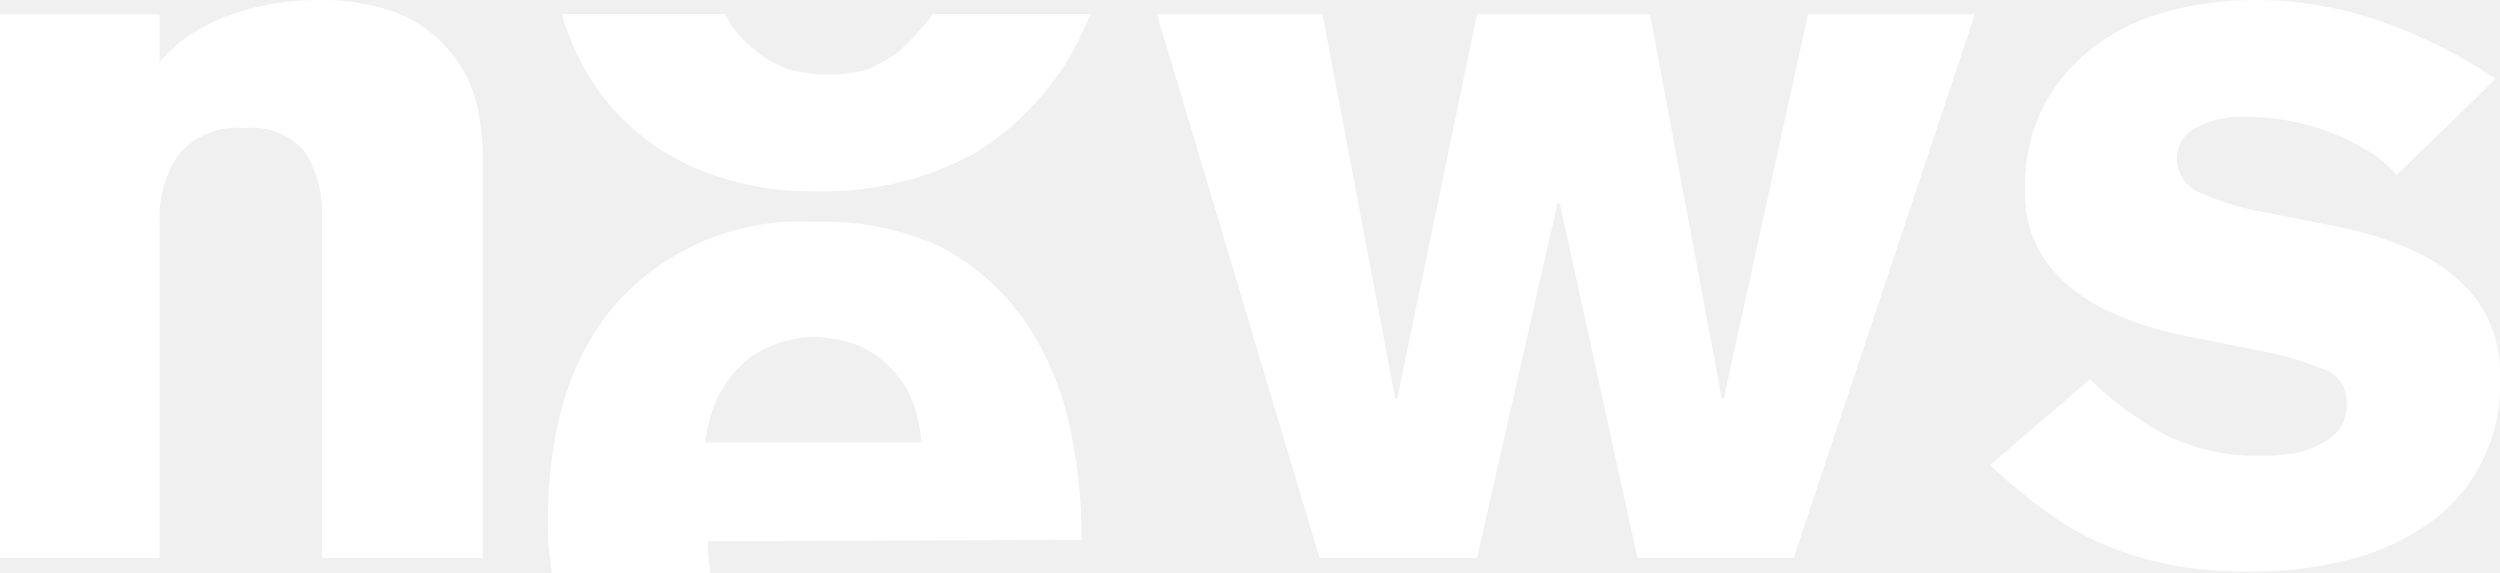
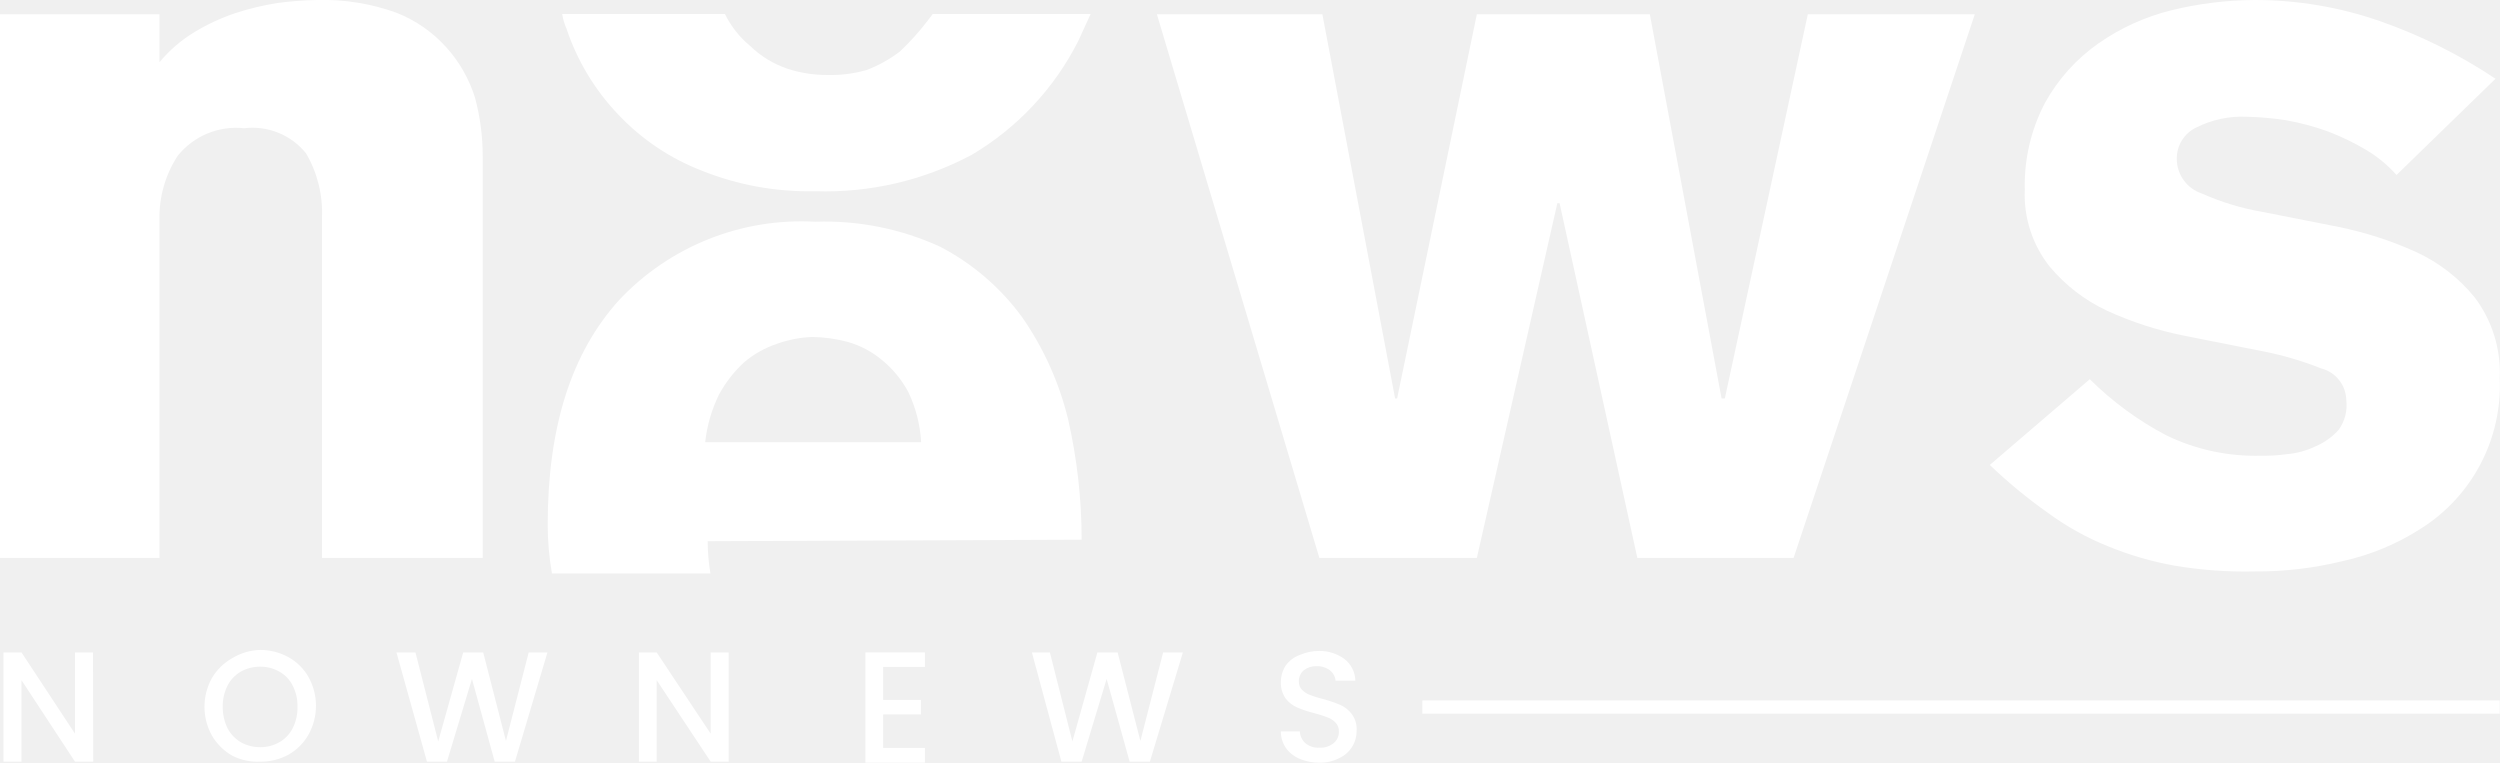
- <svg xmlns="http://www.w3.org/2000/svg" viewBox="0 0 100 22.89">
+ <svg xmlns="http://www.w3.org/2000/svg" viewBox="0 0 100.01 30.51">
  <defs>
    <style>.cls-1{fill:#fff;}</style>
  </defs>
  <g id="Layer_2" data-name="Layer 2">
    <g id="Layer_1-2" data-name="Layer 1">
-       <path class="cls-1" d="M0,.57H6.38V2.49a5.44,5.44,0,0,1,1.39-1.2A7.56,7.56,0,0,1,9.4.53,9.76,9.76,0,0,1,11.1.12,11.1,11.1,0,0,1,12.67,0a8.6,8.6,0,0,1,3.19.51,5.2,5.2,0,0,1,2,1.39A5.22,5.22,0,0,1,19,3.9a9.12,9.12,0,0,1,.31,2.35V22.32H12.88V8.71a4.63,4.63,0,0,0-.64-2.58,2.73,2.73,0,0,0-2.47-1A3,3,0,0,0,7.11,6.23a4.47,4.47,0,0,0-.73,2.56V22.32H0Z" />
-       <path class="cls-1" d="M46.28.57H52.9l2.91,15.37h.08L59.08.57H66l2.87,15.37h.08L72.32.57H79L71.75,22.32H65.5L62.39,8.13H62.3L59.08,22.32h-6.3Z" />
-       <path class="cls-1" d="M95.87,7a4.79,4.79,0,0,0-1.21-1,9,9,0,0,0-1.53-.74,9.68,9.68,0,0,0-1.68-.45,10.27,10.27,0,0,0-1.59-.14,4,4,0,0,0-2,.43,1.35,1.35,0,0,0-.78,1.25,1.47,1.47,0,0,0,1,1.39,10.6,10.6,0,0,0,2.39.73l3.09.61a14,14,0,0,1,3.09,1A6.48,6.48,0,0,1,99,11.9a5,5,0,0,1,1,3.23,6.78,6.78,0,0,1-3.13,6,9.84,9.84,0,0,1-3.17,1.32,15,15,0,0,1-3.51.41A17.53,17.53,0,0,1,87,22.63a13.7,13.7,0,0,1-2.68-.78,11.5,11.5,0,0,1-2.39-1.33,22.46,22.46,0,0,1-2.33-1.92l4-3.43a13.11,13.11,0,0,0,3.07,2.25,8.29,8.29,0,0,0,3.8.81c.27,0,.61,0,1-.06a3.57,3.57,0,0,0,1.15-.31,2.65,2.65,0,0,0,.94-.67A1.67,1.67,0,0,0,93.86,16a1.33,1.33,0,0,0-1-1.26,12.68,12.68,0,0,0-2.4-.7l-3.08-.61a14.13,14.13,0,0,1-3.09-1A6.74,6.74,0,0,1,82,10.67,4.62,4.62,0,0,1,81,7.6a7.06,7.06,0,0,1,.81-3.49,7.16,7.16,0,0,1,2.13-2.37A8.64,8.64,0,0,1,86.87.41,13.84,13.84,0,0,1,90.19,0a15.07,15.07,0,0,1,5,.84,20.1,20.1,0,0,1,4.64,2.31Z" />
-       <path class="cls-1" d="M43.13,1.65a11.22,11.22,0,0,1-4.25,4.54,12.56,12.56,0,0,1-6.27,1.46,11.66,11.66,0,0,1-4.53-.82,9.22,9.22,0,0,1-3.34-2.24,9.33,9.33,0,0,1-2.08-3.45,2.46,2.46,0,0,1-.17-.58H29A4,4,0,0,0,30,1.83a4.12,4.12,0,0,0,1.5.92,5.34,5.34,0,0,0,1.6.23,5.39,5.39,0,0,0,1.57-.2,5.34,5.34,0,0,0,1.29-.72A10.67,10.67,0,0,0,37.1.84c.07-.1.14-.17.21-.28h6.32Z" />
-       <path class="cls-1" d="M43.27,21.59a22.15,22.15,0,0,0-.54-4.81,12,12,0,0,0-1.84-4.09,9.43,9.43,0,0,0-3.28-2.82,11,11,0,0,0-5-1A9.94,9.94,0,0,0,24.77,12c-1.91,2.11-2.86,5.07-2.86,9a12,12,0,0,0,.17,1.94h6.34a7.47,7.47,0,0,1-.11-1.29Zm-14.51-5.8a4.82,4.82,0,0,1,1-1.29,3.76,3.76,0,0,1,1.33-.75,4.28,4.28,0,0,1,1.4-.27,5.42,5.42,0,0,1,1.43.2,3.57,3.57,0,0,1,1.36.72,4.08,4.08,0,0,1,1.06,1.29,5.3,5.3,0,0,1,.51,2H28.21A5.83,5.83,0,0,1,28.76,15.79Z" />
+       <rect class="cls-1" x="56.9" y="28.02" width="43.1" height="0.53" />
+       <g id="Layer_1-2-2" data-name="Layer 1-2">
+         <path class="cls-1" d="M0,.57H6.38V2.49a5.52,5.52,0,0,1,1.39-1.2A8.06,8.06,0,0,1,9.4.53,10.8,10.8,0,0,1,11.1.12,13.65,13.65,0,0,1,12.67,0a8.64,8.64,0,0,1,3.19.51,5.27,5.27,0,0,1,2,1.39A5.4,5.4,0,0,1,19,3.9a8.92,8.92,0,0,1,.31,2.35V22.32H12.88V8.71a4.68,4.68,0,0,0-.64-2.58,2.75,2.75,0,0,0-2.47-1,3,3,0,0,0-2.66,1.1,4.49,4.49,0,0,0-.73,2.56V22.32H0Z" />
+         <path class="cls-1" d="M46.28.57H52.9l2.91,15.37h.08L59.08.57H66l2.87,15.37H69L72.32.57H79L71.75,22.32H65.5L62.39,8.13H62.3L59.08,22.32h-6.3Z" />
+         <path class="cls-1" d="M95.87,7a5.08,5.08,0,0,0-1.21-1,9.8,9.8,0,0,0-1.53-.74,9.93,9.93,0,0,0-1.68-.45,12.19,12.19,0,0,0-1.59-.14,4.08,4.08,0,0,0-2,.43,1.37,1.37,0,0,0-.78,1.25,1.46,1.46,0,0,0,1,1.39,10.15,10.15,0,0,0,2.39.73l3.09.61a14.49,14.49,0,0,1,3.09,1A6.54,6.54,0,0,1,99,11.9a5,5,0,0,1,1,3.23,6.77,6.77,0,0,1-3.13,6,9.61,9.61,0,0,1-3.17,1.32,14.33,14.33,0,0,1-3.51.41A17,17,0,0,1,87,22.63a13.07,13.07,0,0,1-2.68-.78,11,11,0,0,1-2.39-1.33A20.31,20.31,0,0,1,79.6,18.6l4-3.43a12.78,12.78,0,0,0,3.07,2.25,8.18,8.18,0,0,0,3.8.81,6.3,6.3,0,0,0,1-.06,3.28,3.28,0,0,0,1.15-.31,2.61,2.61,0,0,0,.94-.67,1.68,1.68,0,0,0,.3-1.19,1.33,1.33,0,0,0-1-1.26,13.22,13.22,0,0,0-2.4-.7l-3.08-.61a14,14,0,0,1-3.09-1A6.67,6.67,0,0,1,82,10.67,4.61,4.61,0,0,1,81,7.6a7.09,7.09,0,0,1,.81-3.49,7.12,7.12,0,0,1,2.13-2.37A8.74,8.74,0,0,1,86.87.41,14.3,14.3,0,0,1,90.19,0a15.21,15.21,0,0,1,5,.84,20.52,20.52,0,0,1,4.64,2.31Z" />
+         <path class="cls-1" d="M43.13,1.65a11.13,11.13,0,0,1-4.25,4.54,12.46,12.46,0,0,1-6.27,1.46,11.51,11.51,0,0,1-4.53-.82,9.11,9.11,0,0,1-3.34-2.24,9.18,9.18,0,0,1-2.08-3.45,2.28,2.28,0,0,1-.17-.58H29a3.86,3.86,0,0,0,1,1.27,4,4,0,0,0,1.5.92A5.12,5.12,0,0,0,33.1,3a5.21,5.21,0,0,0,1.57-.2A5.26,5.26,0,0,0,36,2.06,10.16,10.16,0,0,0,37.1.84c.07-.1.14-.17.21-.28h6.32Z" />
+         <path class="cls-1" d="M43.27,21.59a21.69,21.69,0,0,0-.54-4.81,12.18,12.18,0,0,0-1.84-4.09,9.49,9.49,0,0,0-3.28-2.82,11.06,11.06,0,0,0-5-1A10,10,0,0,0,24.77,12c-1.91,2.11-2.86,5.07-2.86,9a11.47,11.47,0,0,0,.17,1.94h6.34a7.83,7.83,0,0,1-.11-1.29Zm-14.51-5.8a5,5,0,0,1,1-1.29,4,4,0,0,1,1.33-.75,4.76,4.76,0,0,1,1.4-.27,5.8,5.8,0,0,1,1.43.2,3.72,3.72,0,0,1,1.36.72,4.23,4.23,0,0,1,1.06,1.29,5.37,5.37,0,0,1,.51,2H28.21A5.76,5.76,0,0,1,28.76,15.79Z" />
+       </g>
+       <path class="cls-1" d="M29.15,30.47h-.72l-2.16-3.26v3.26h-.71V26.1h.71l2.16,3.25V26.1h.72Z" />
+       <path class="cls-1" d="M35.33,26.68V28h1.51v.58H35.33v1.34H37v.59H34.62V26.1H37v.58Z" />
+       <path class="cls-1" d="M47.32,26.1,46,30.47h-.81l-.92-3.31-1,3.31h-.81L41.28,26.1H42l.9,3.56,1-3.56h.81l.91,3.54.91-3.54Z" />
+       <path class="cls-1" d="M52,30.36a1.3,1.3,0,0,1-.56-.44,1.14,1.14,0,0,1-.2-.66H52a.67.67,0,0,0,.22.47.8.8,0,0,0,.56.18.83.83,0,0,0,.57-.18.57.57,0,0,0,.21-.46.48.48,0,0,0-.13-.36.81.81,0,0,0-.32-.21,4.2,4.2,0,0,0-.53-.17,4.26,4.26,0,0,1-.69-.23,1.14,1.14,0,0,1-.46-.36,1.07,1.07,0,0,1-.19-.65,1.22,1.22,0,0,1,.19-.66A1.19,1.19,0,0,1,52,26.2a1.94,1.94,0,0,1,.78-.16,1.68,1.68,0,0,1,1,.32,1.13,1.13,0,0,1,.44.87h-.79a.6.6,0,0,0-.22-.41.86.86,0,0,0-.55-.17.79.79,0,0,0-.5.16.56.56,0,0,0-.2.45.45.45,0,0,0,.12.33.89.89,0,0,0,.32.21,4.58,4.58,0,0,0,.51.16,5.26,5.26,0,0,1,.71.24,1.16,1.16,0,0,1,.46.37,1,1,0,0,1,.19.66,1.19,1.19,0,0,1-.7,1.1,1.66,1.66,0,0,1-.8.18A2,2,0,0,1,52,30.36Z" />
+       <path class="cls-1" d="M3.73,30.47H3L.86,27.21v3.26H.14V26.1H.86L3,29.35V26.1h.72Z" />
+       <path class="cls-1" d="M9.29,30.23a2.22,2.22,0,0,1-.81-.8,2.37,2.37,0,0,1,0-2.31,2.19,2.19,0,0,1,.81-.79A2.25,2.25,0,0,1,10.41,26a2.32,2.32,0,0,1,1.13.29,2.09,2.09,0,0,1,.8.79,2.37,2.37,0,0,1,0,2.31,2.12,2.12,0,0,1-.8.8,2.31,2.31,0,0,1-1.13.28A2.24,2.24,0,0,1,9.29,30.23Zm1.89-.54a1.36,1.36,0,0,0,.53-.56,1.82,1.82,0,0,0,.19-.86,1.74,1.74,0,0,0-.19-.84,1.31,1.31,0,0,0-.53-.56,1.52,1.52,0,0,0-.77-.2,1.56,1.56,0,0,0-.78.2,1.37,1.37,0,0,0-.53.56,1.86,1.86,0,0,0-.19.84,1.94,1.94,0,0,0,.19.86,1.43,1.43,0,0,0,.53.56,1.56,1.56,0,0,0,.78.2A1.52,1.52,0,0,0,11.18,29.69Z" />
+       <path class="cls-1" d="M21.9,26.1l-1.3,4.37h-.81l-.91-3.31-1,3.31h-.8L15.86,26.1h.76l.91,3.56,1-3.56h.8l.91,3.54.91-3.54Z" />
    </g>
  </g>
</svg>
